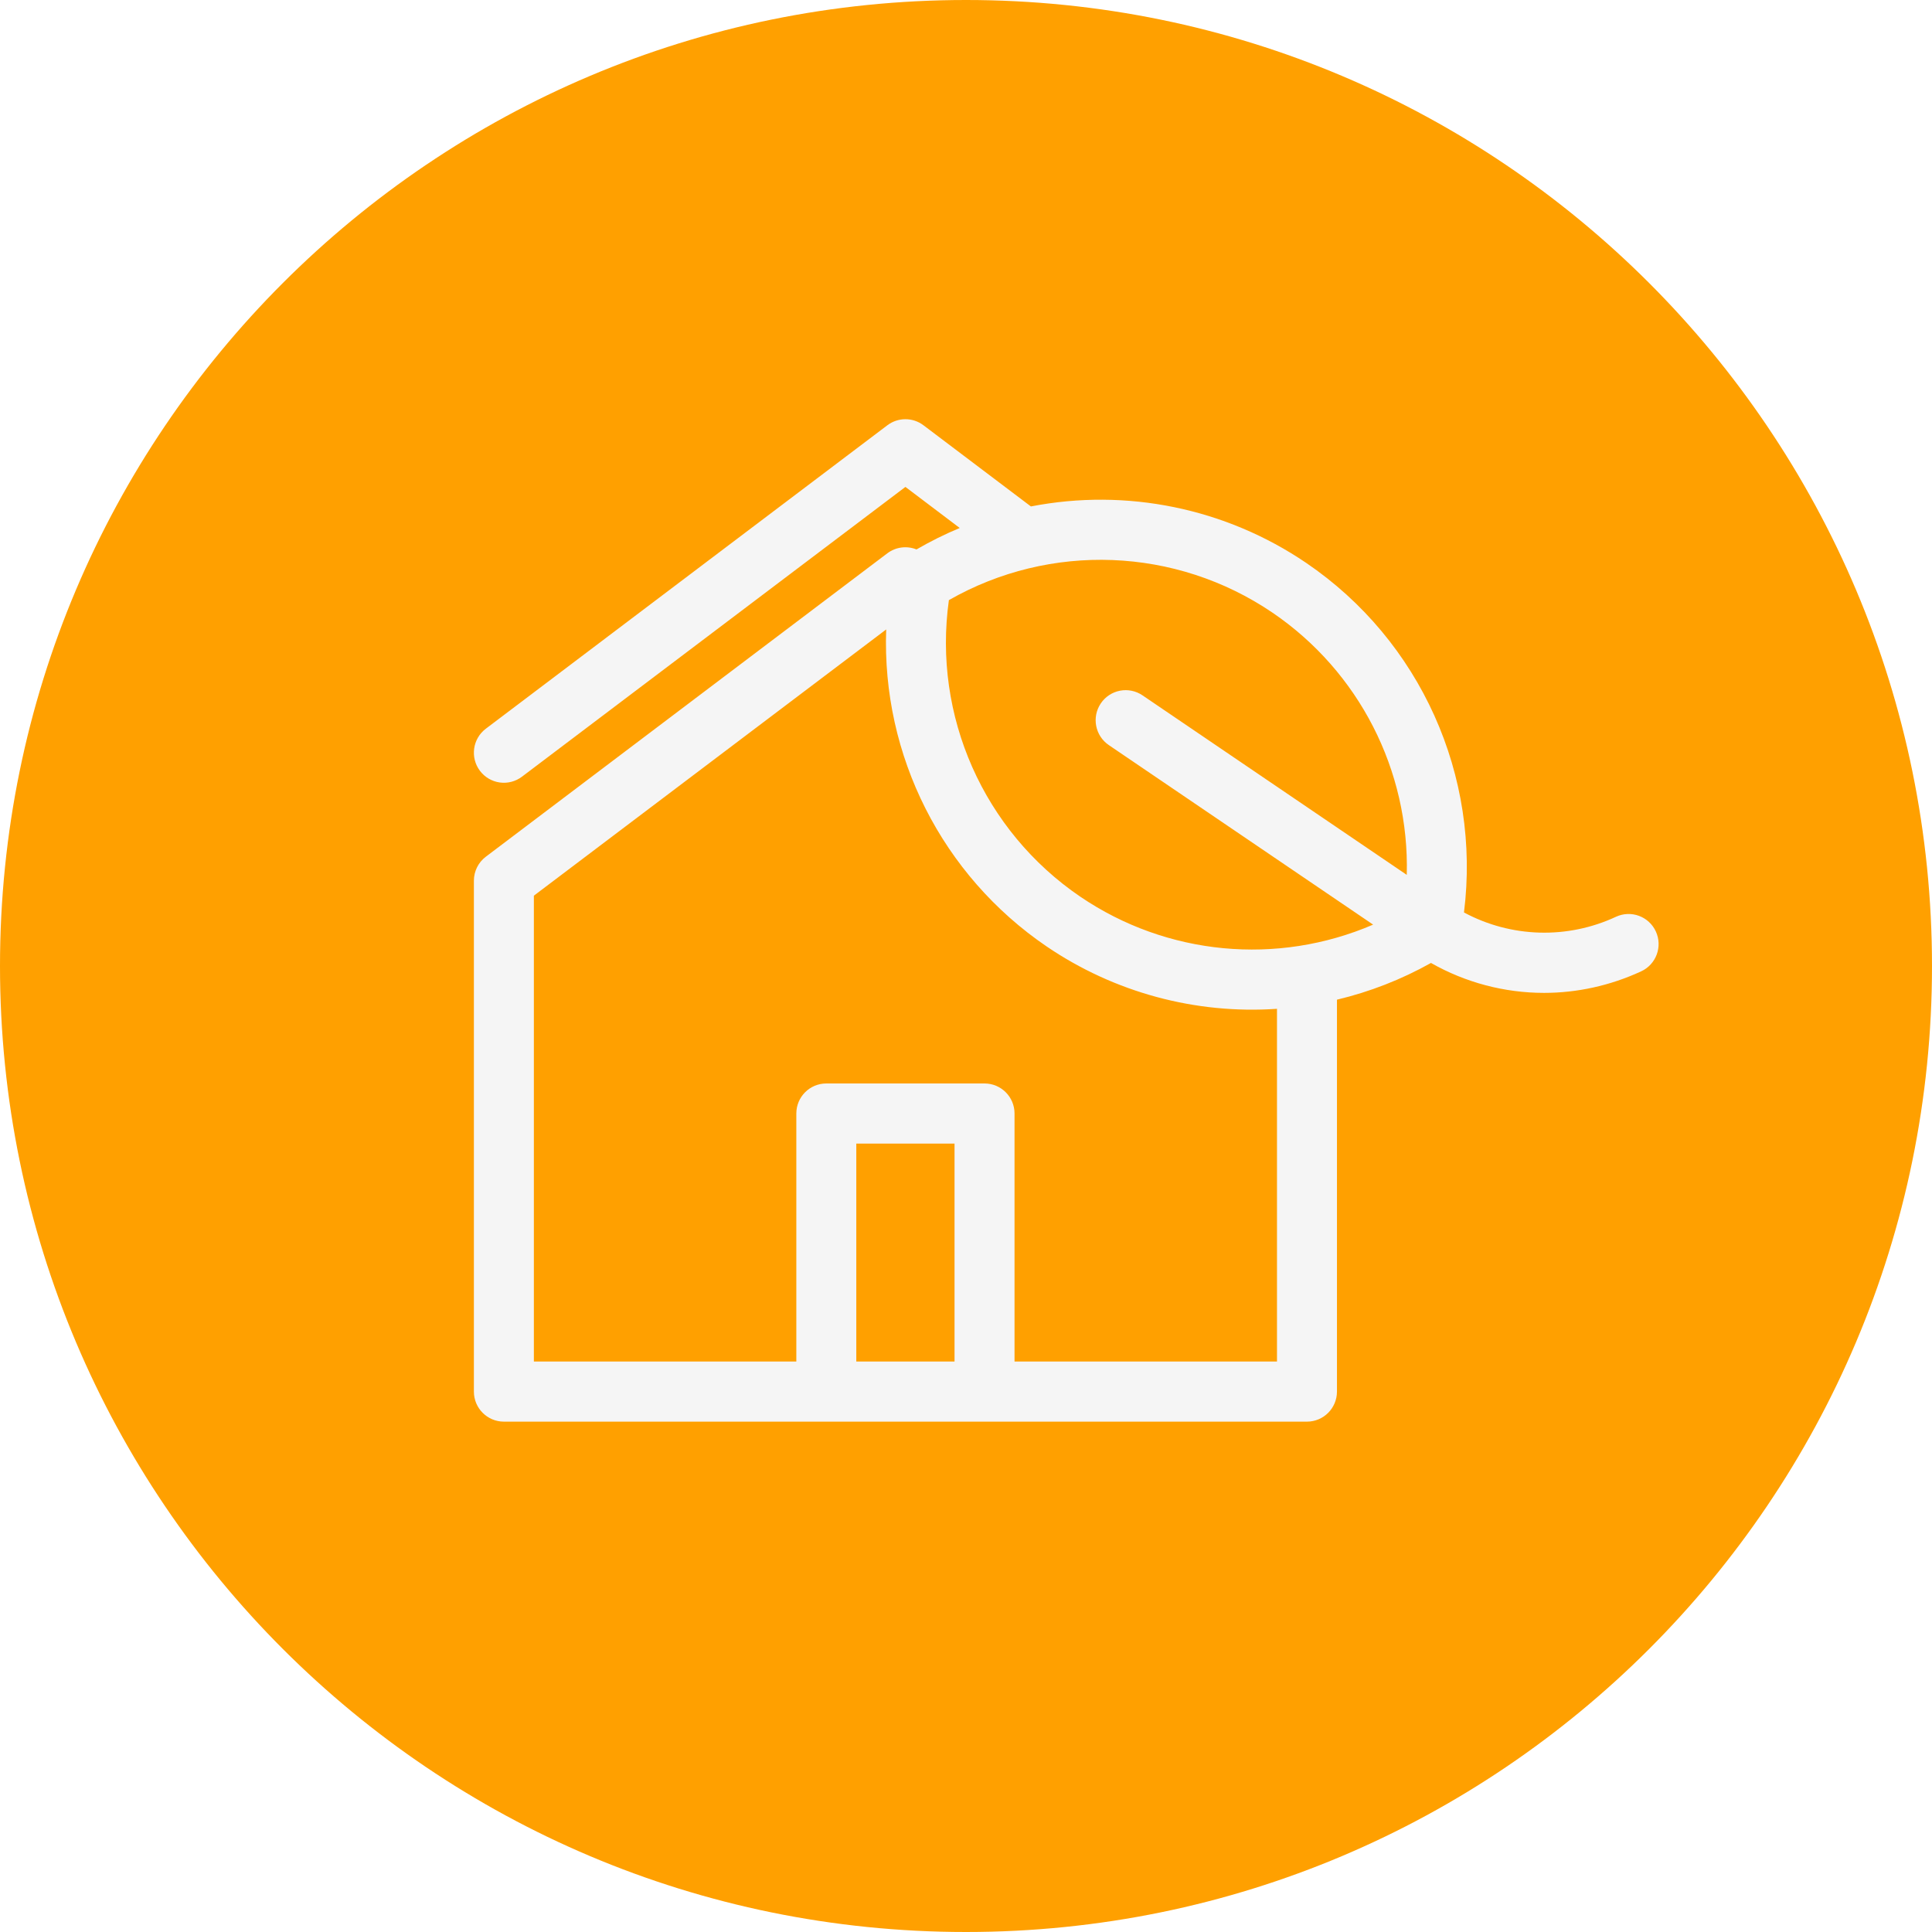
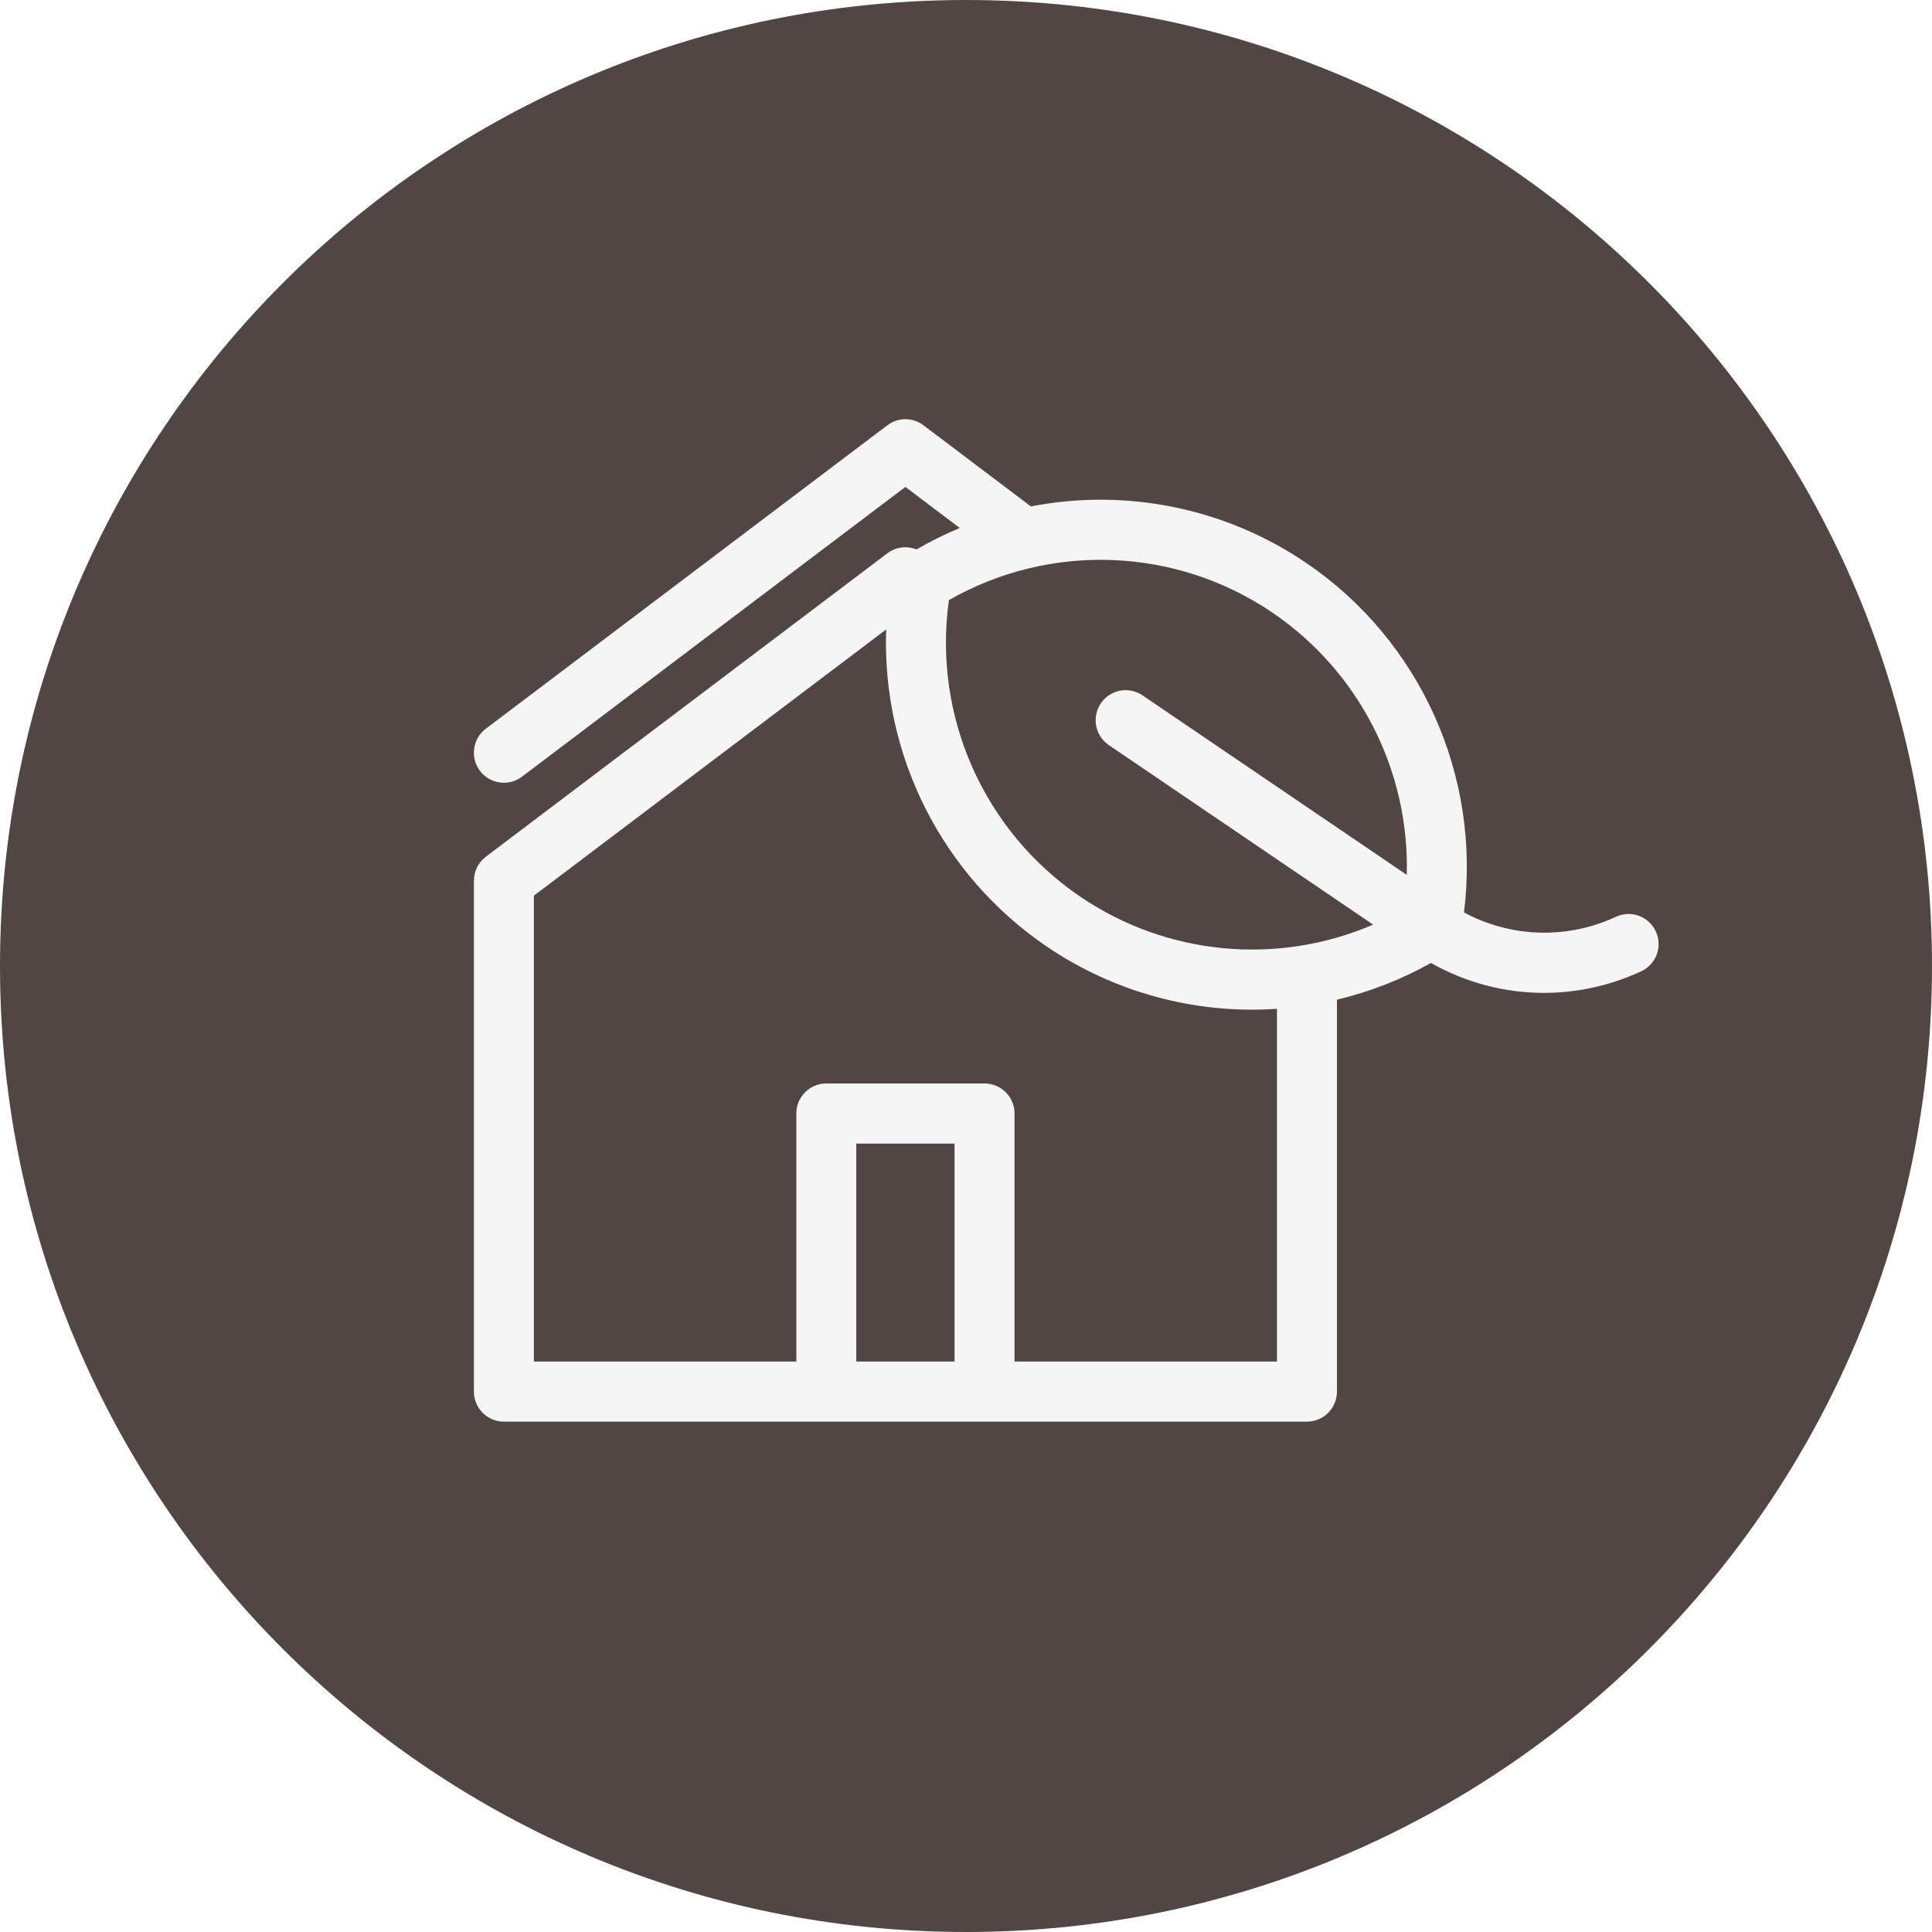
<svg xmlns="http://www.w3.org/2000/svg" width="106" height="106">
  <g fill="none" fill-rule="evenodd">
-     <circle cx="53" cy="53" r="53" fill="#FFA000" />
+     <circle cx="53" cy="53" r="53" fill="#514644" />
    <path fill="#F5F5F5" d="M90.849 51.106a1.645 1.645 0 0 0-2.183-.809 9.304 9.304 0 0 1-8.344-.235c.937-7.485-2.38-14.914-8.66-19.18a20.062 20.062 0 0 0-15.101-3.096l-5.894-4.453a1.641 1.641 0 0 0-1.982 0l-22.03 16.648a1.651 1.651 0 0 0-.323 2.31 1.643 1.643 0 0 0 2.305.323l21.039-15.899 2.98 2.253a20.18 20.18 0 0 0-2.372 1.177 1.64 1.64 0 0 0-1.599.211l-22.03 16.648A1.65 1.65 0 0 0 26 48.32v28.03c0 .91.737 1.649 1.646 1.649h44.06c.91 0 1.647-.739 1.647-1.65V54.848a20.069 20.069 0 0 0 5.158-2.015 12.563 12.563 0 0 0 6.199 1.642c1.803 0 3.618-.39 5.332-1.181a1.651 1.651 0 0 0 .807-2.188zM46.982 74.701h5.389V62.743h-5.39V74.7zm8.681 0V61.093c0-.91-.737-1.648-1.646-1.648h-8.681c-.91 0-1.645.737-1.645 1.648v13.608h-14.4V49.142l19.33-14.607a20.16 20.16 0 0 0 8.805 17.394 20.045 20.045 0 0 0 12.636 3.42V74.7H55.663zm3.61-25.502a16.862 16.862 0 0 1-7.212-16.273 16.781 16.781 0 0 1 17.755.688A16.856 16.856 0 0 1 77.183 48l-14.5-9.85a1.644 1.644 0 0 0-2.286.44 1.651 1.651 0 0 0 .439 2.29l14.501 9.85a16.78 16.78 0 0 1-16.063-1.531z" />
  </g>
</svg>
